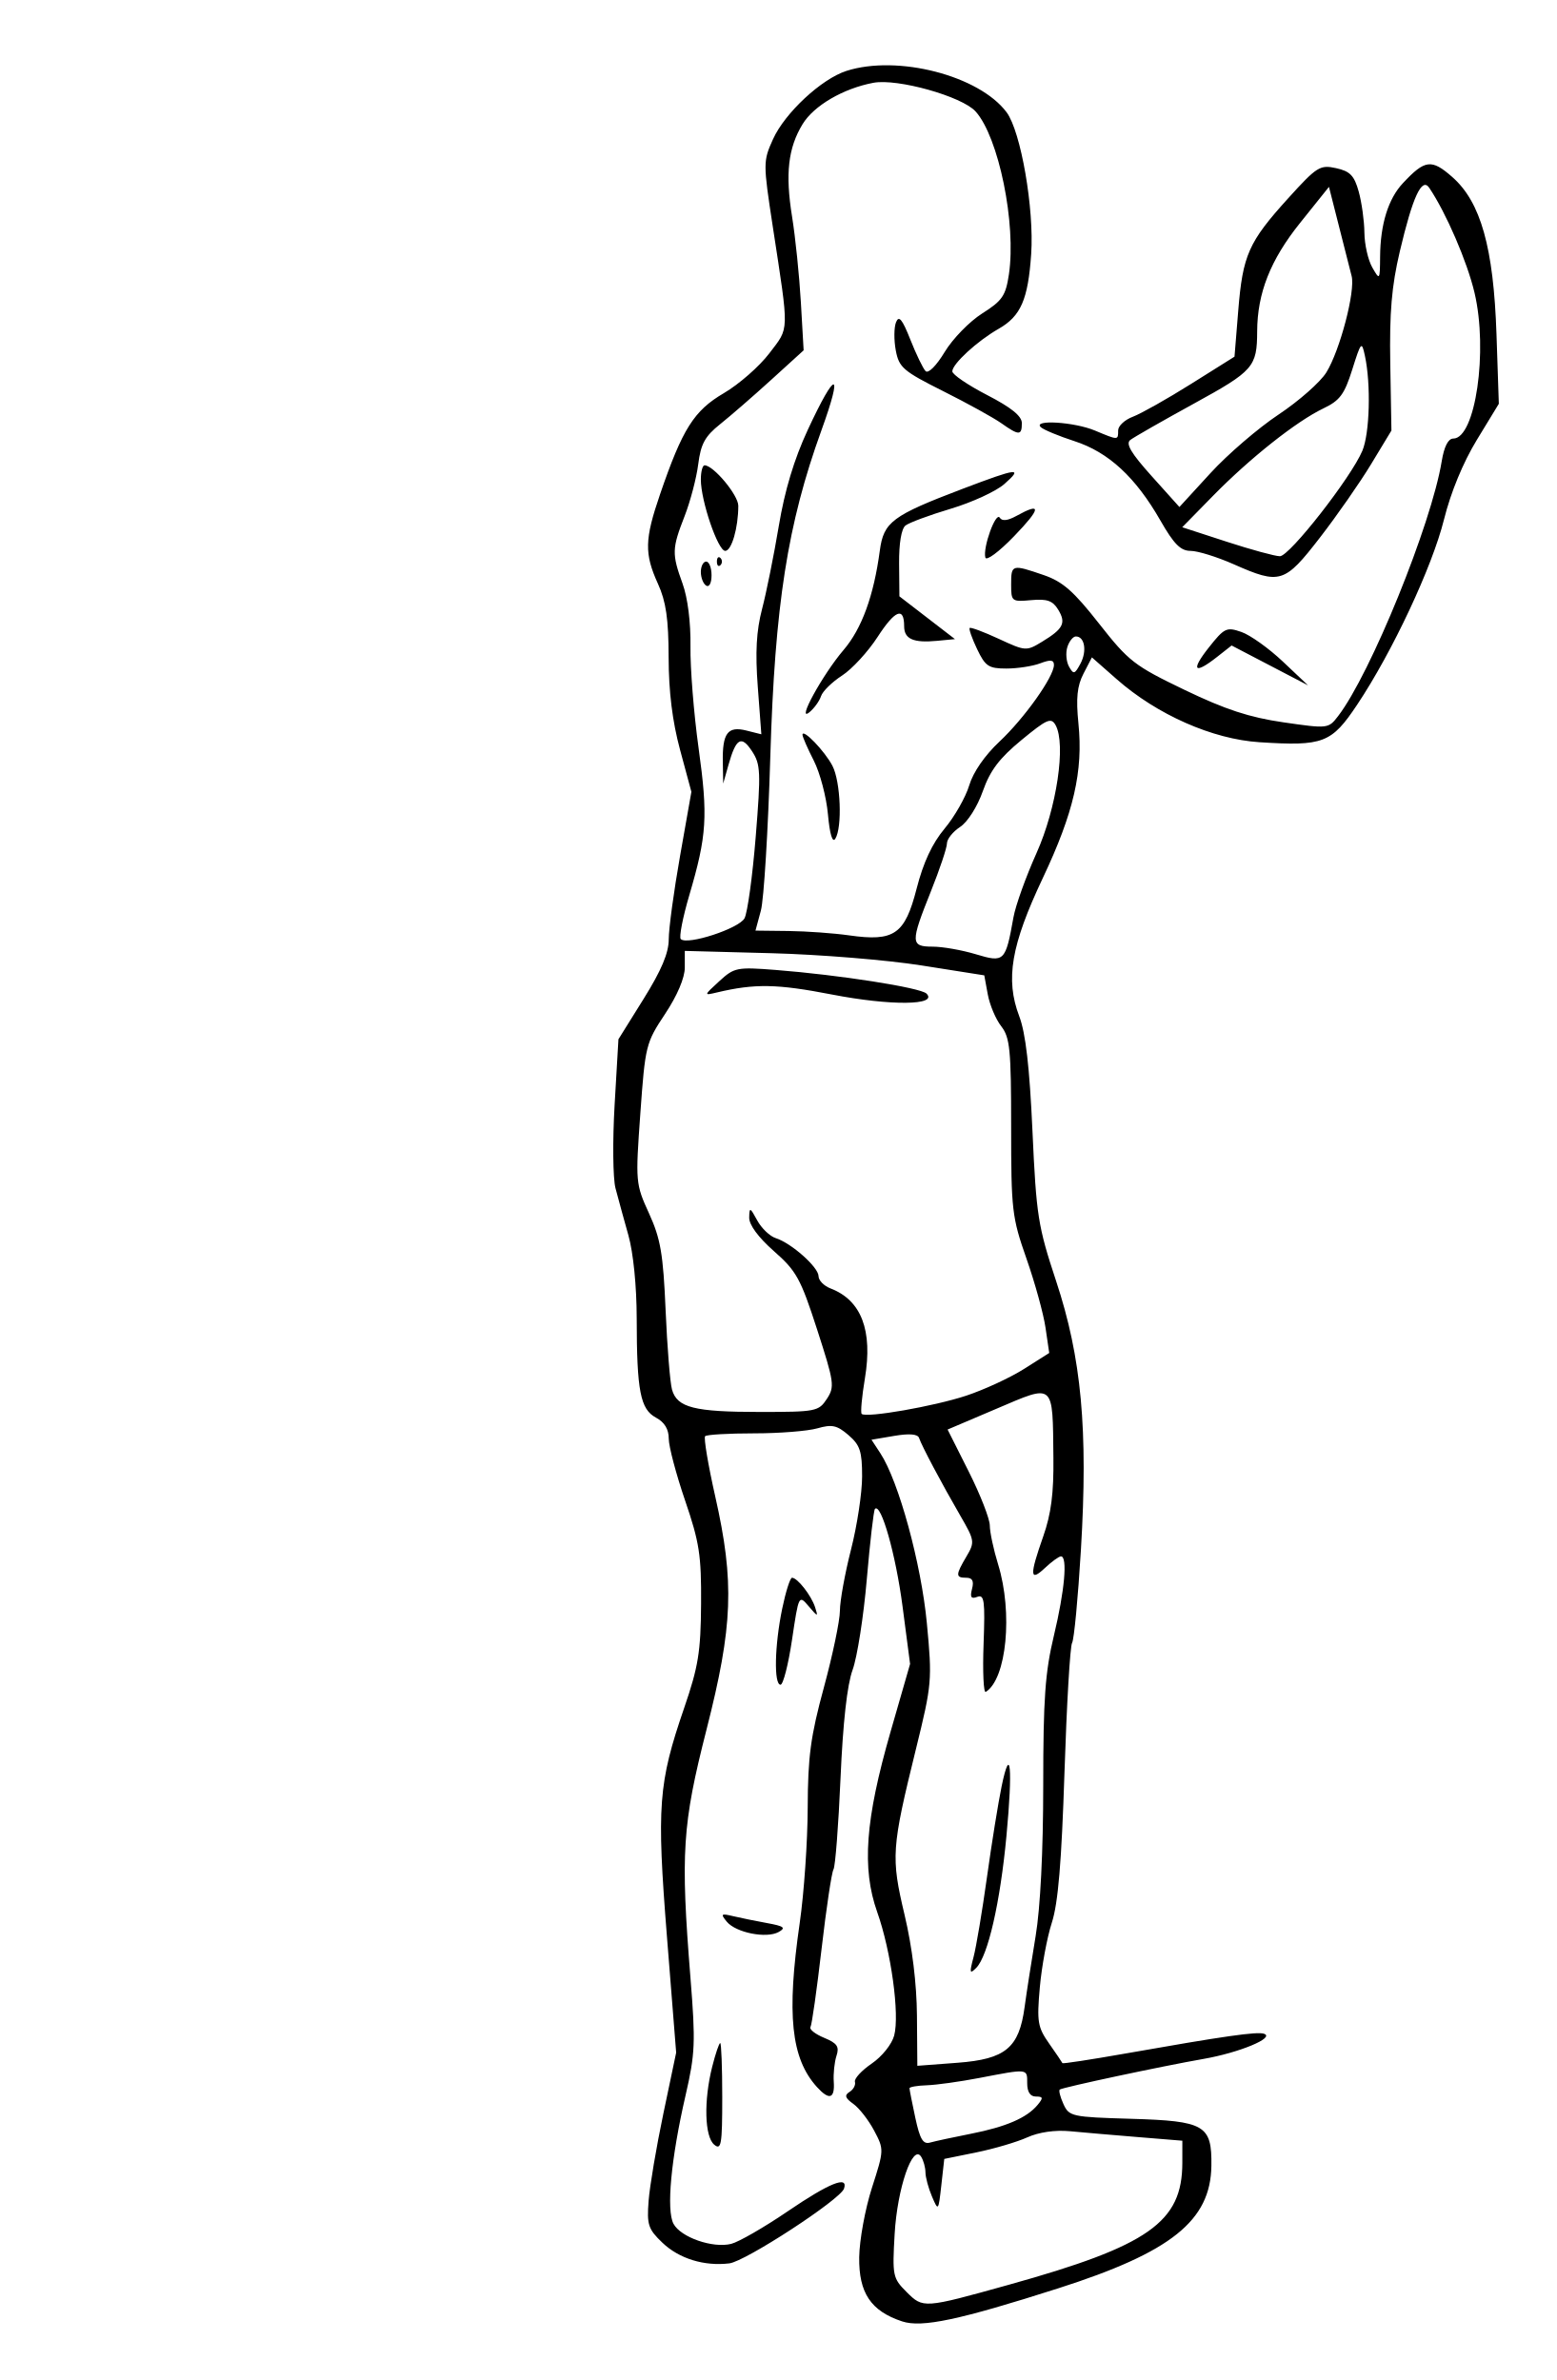
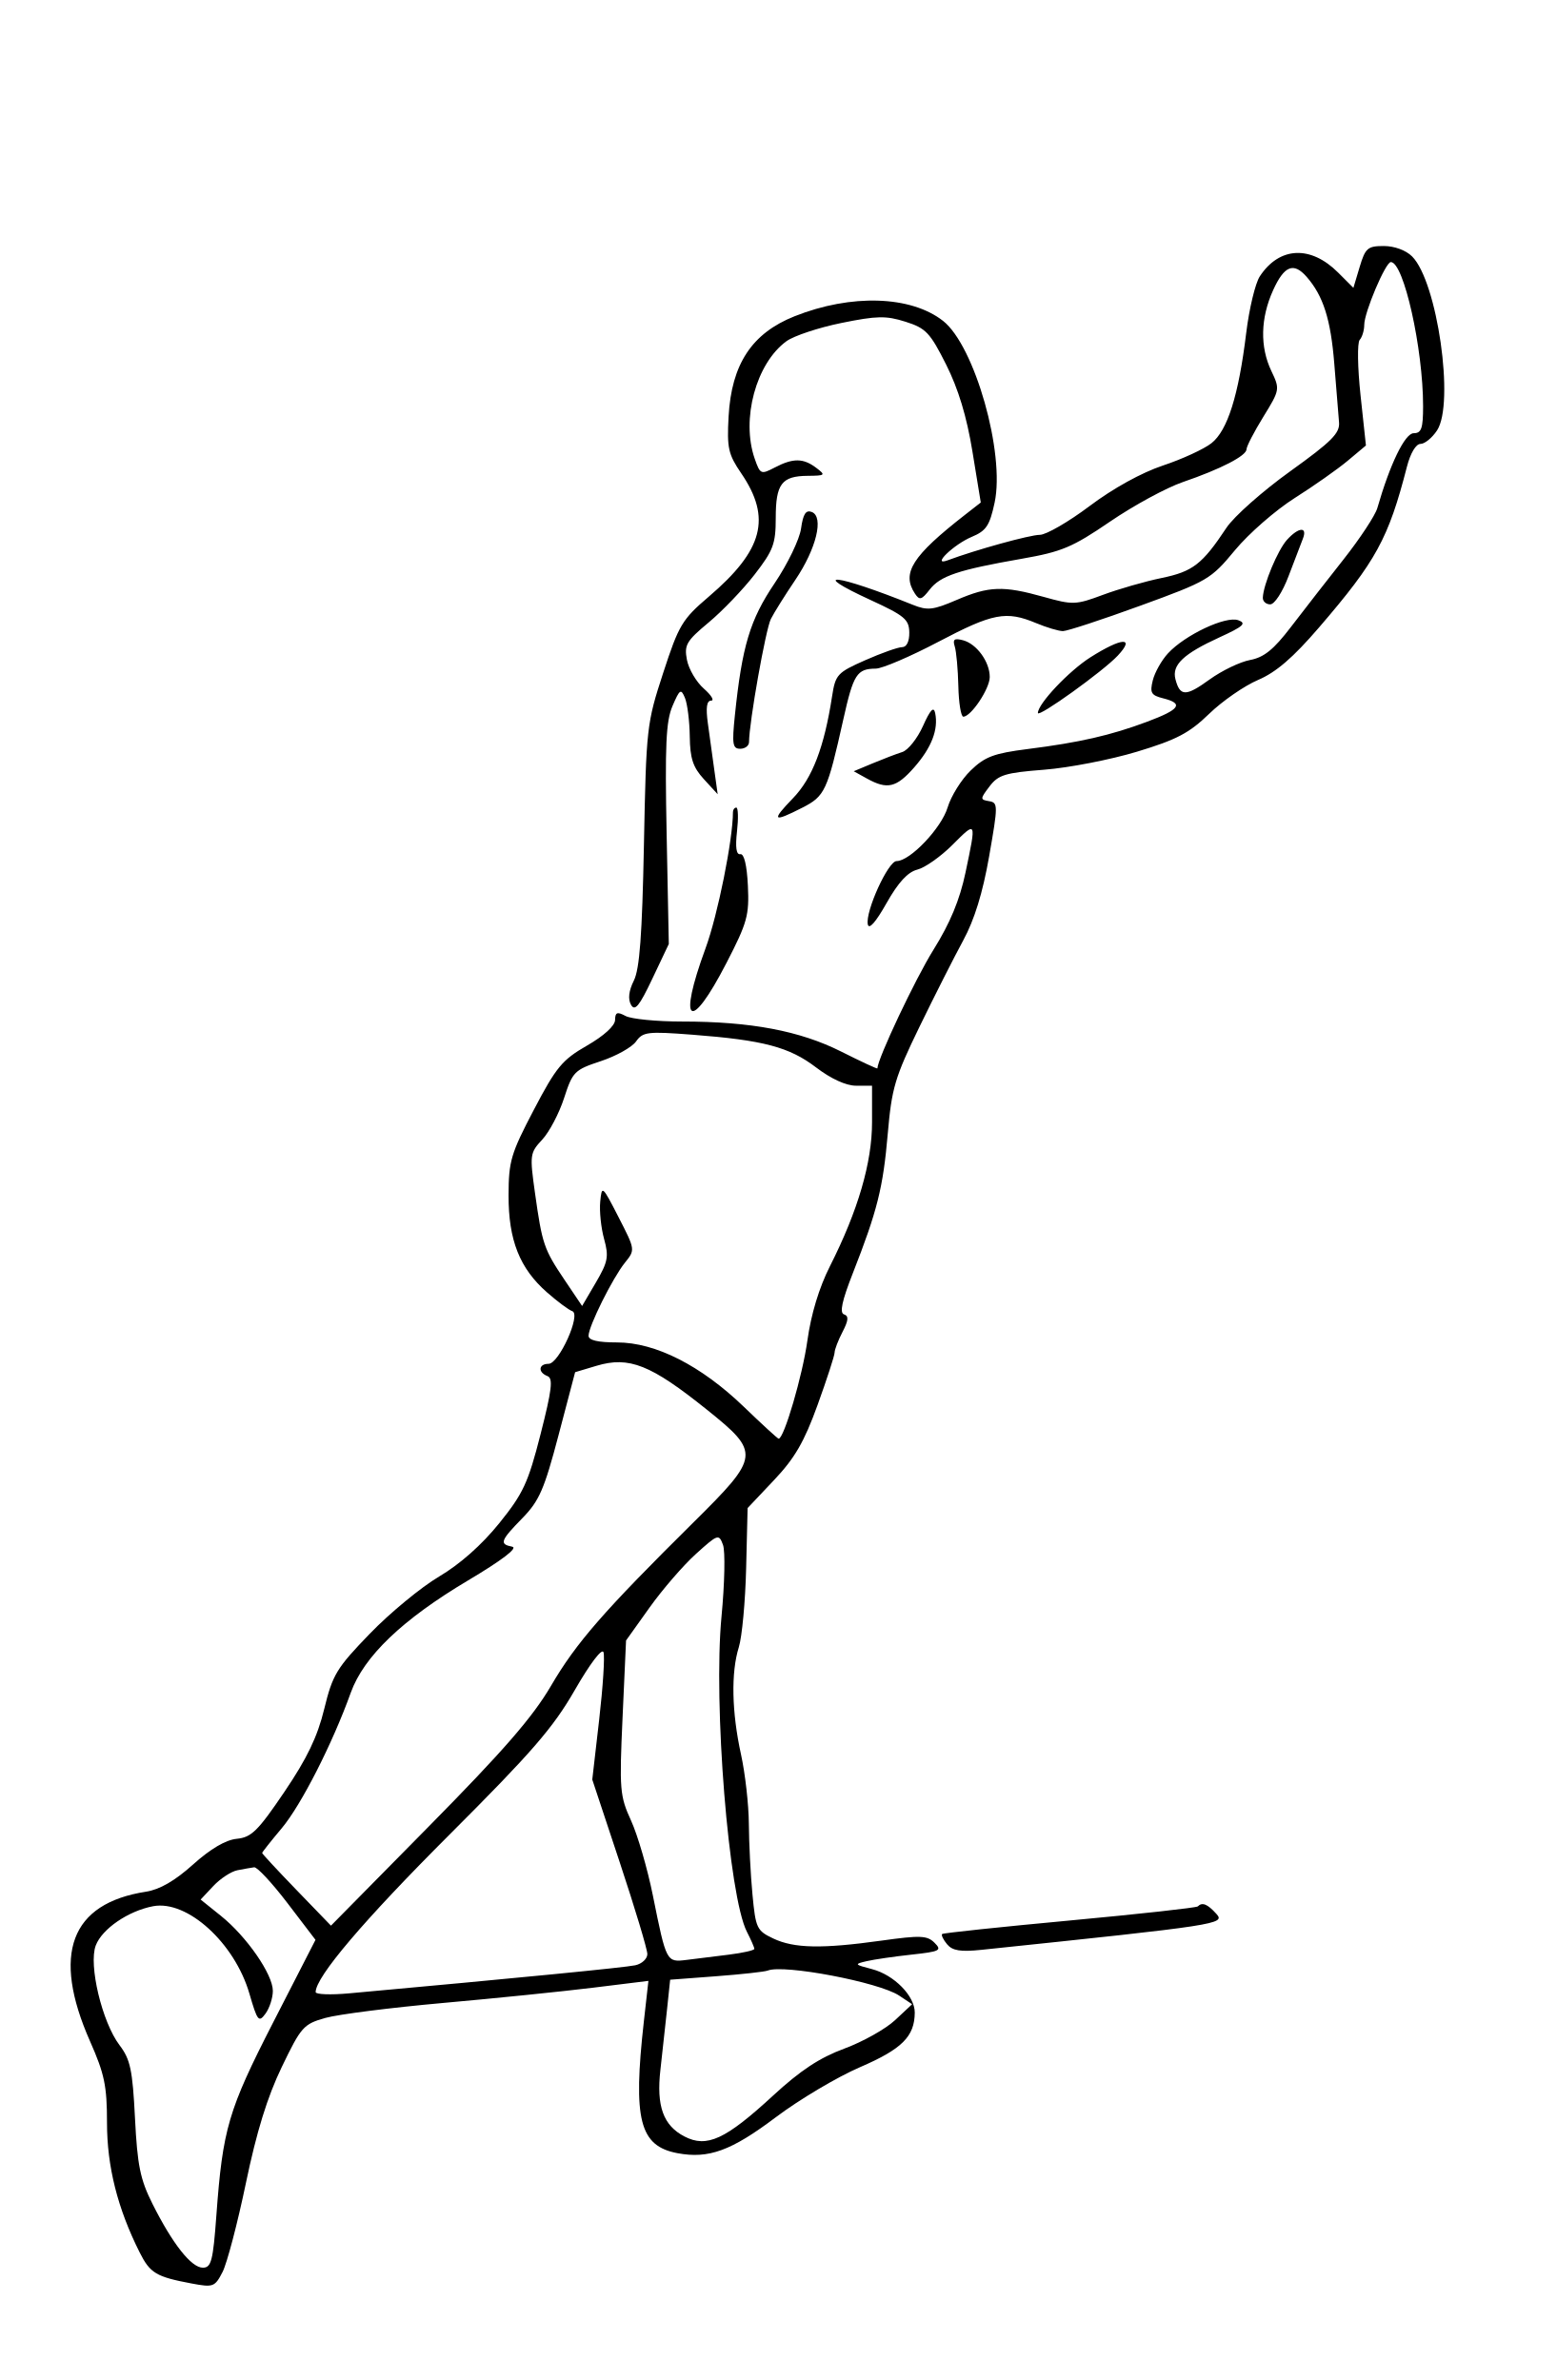
<svg xmlns="http://www.w3.org/2000/svg" viewBox="125 30 291 445">
-   <path fill="currentColor" fill-rule="evenodd" d="M283.215 43.257c-4.678 1.499-11.513 7.861-13.732 12.78-1.852 4.109-1.853 4.458-.037 16.331 3.088 20.185 3.128 18.721-.643 23.69-1.854 2.443-5.674 5.792-8.489 7.442-5.61 3.289-7.742 6.668-11.941 18.925-2.887 8.426-2.95 11.085-.395 16.716 1.516 3.34 1.983 6.565 2 13.791.015 6.407.701 11.947 2.139 17.276l2.116 7.844-2.116 11.977c-1.165 6.587-2.117 13.602-2.117 15.588 0 2.566-1.36 5.793-4.701 11.154l-4.702 7.543-.714 12.249c-.393 6.737-.321 13.754.16 15.593a611 611 0 0 0 2.416 8.812c.917 3.254 1.545 9.53 1.552 15.5.015 13.609.677 17.027 3.602 18.593q2.387 1.277 2.387 3.92c0 1.454 1.376 6.666 3.057 11.581 2.674 7.819 3.048 10.243 2.986 19.36-.06 8.92-.515 11.715-3.154 19.402-4.845 14.11-5.164 18.354-3.222 42.82l1.719 21.644-2.383 11.356c-1.311 6.246-2.556 13.606-2.767 16.356-.344 4.484-.079 5.292 2.578 7.83 3.126 2.986 7.807 4.431 12.516 3.863 3.01-.363 20.751-11.935 21.433-13.981.83-2.492-2.749-1.05-10.513 4.238-4.402 2.997-9.16 5.74-10.573 6.095-3.445.865-9.431-1.218-10.788-3.752-1.368-2.556-.466-12.193 2.244-23.964 1.81-7.861 1.897-9.912.932-21.95-1.878-23.412-1.536-28.713 2.99-46.471 4.95-19.416 5.255-27.571 1.632-43.626-1.33-5.895-2.178-10.957-1.886-11.25s4.398-.532 9.122-.532 10.058-.421 11.853-.936c2.738-.785 3.672-.583 5.814 1.26 2.166 1.863 2.553 3.036 2.553 7.739 0 3.05-.932 9.195-2.072 13.657-1.139 4.462-2.074 9.613-2.077 11.447s-1.35 8.283-2.994 14.333c-2.487 9.153-2.995 12.931-3.026 22.5-.021 6.325-.689 16-1.486 21.5-2.488 17.17-1.632 25.368 3.205 30.713 2.3 2.541 3.368 2.215 3.152-.963-.103-1.512.126-3.703.509-4.868.565-1.718.127-2.354-2.316-3.366-1.657-.687-2.803-1.588-2.546-2.003s1.19-6.995 2.074-14.621c.885-7.625 1.887-14.315 2.228-14.867.34-.552.931-8.208 1.313-17.014.453-10.445 1.237-17.496 2.257-20.284.86-2.35 2.056-9.989 2.657-16.974.602-6.986 1.287-12.895 1.523-13.131 1.147-1.147 3.885 8.52 5.151 18.186l1.415 10.808-3.654 12.692c-4.722 16.404-5.395 25.502-2.493 33.692 2.598 7.33 4.223 19.154 3.174 23.093-.435 1.631-2.28 3.935-4.206 5.249-1.887 1.288-3.295 2.822-3.128 3.408.166.587-.284 1.433-1 1.88-1.005.628-.846 1.14.697 2.243 1.1.786 2.849 3.031 3.887 4.99 1.871 3.531 1.868 3.625-.41 10.708-1.264 3.93-2.333 9.766-2.377 12.968-.09 6.679 2.179 10.073 8.029 12.004 3.686 1.216 10.623-.254 29.171-6.183 21.105-6.747 28.479-12.643 28.628-22.892.112-7.629-1.205-8.401-15.022-8.806-11.07-.324-11.572-.433-12.63-2.754-.605-1.329-.915-2.551-.688-2.715.583-.422 19.153-4.381 26.87-5.728 6.713-1.173 13.455-3.979 11.305-4.705-1.302-.44-7.365.427-26.173 3.742-6.275 1.107-11.452 1.896-11.503 1.755s-1.165-1.783-2.475-3.649c-2.155-3.068-2.322-4.069-1.754-10.5.346-3.909 1.356-9.358 2.245-12.108 1.179-3.645 1.82-11.265 2.366-28.117.412-12.715 1.052-23.608 1.422-24.206.37-.599 1.113-8.422 1.65-17.385 1.352-22.525.116-35.914-4.643-50.292-3.381-10.217-3.696-12.21-4.411-28-.546-12.027-1.27-18.316-2.478-21.5-2.616-6.9-1.528-13.265 4.418-25.846 5.773-12.214 7.555-19.959 6.65-28.9-.476-4.707-.243-6.998.943-9.293l1.576-3.047 4.631 4.077c7.548 6.643 17.917 11.222 26.688 11.785 11.942.767 13.462.182 18.269-7.026 6.567-9.848 14.012-25.733 16.222-34.611 1.265-5.082 3.567-10.665 6.138-14.886l4.113-6.753-.437-13c-.547-16.224-2.941-24.73-8.278-29.417-3.871-3.398-5.093-3.244-9.216 1.165-2.743 2.934-4.214 7.677-4.261 13.745-.035 4.412-.066 4.454-1.465 2.007-.786-1.375-1.448-4.3-1.47-6.5s-.501-5.654-1.062-7.676c-.833-2.998-1.614-3.807-4.234-4.383-3.005-.66-3.586-.294-8.962 5.643-7.4 8.171-8.481 10.607-9.325 21.01l-.697 8.593-8.125 5.1c-4.469 2.806-9.363 5.565-10.875 6.132s-2.75 1.718-2.75 2.556c0 1.867.063 1.867-4.346.025-3.864-1.615-11.701-2.098-10.104-.623.522.482 3.367 1.662 6.32 2.62 6.345 2.06 11.401 6.737 16.032 14.831 2.527 4.417 3.775 5.672 5.643 5.672 1.319 0 4.942 1.125 8.051 2.5 8.667 3.833 9.5 3.576 16.118-4.979 3.182-4.114 7.492-10.301 9.576-13.749l3.791-6.268-.215-12.502c-.164-9.589.251-14.483 1.785-21.002 2.4-10.201 4.122-13.925 5.498-11.885 3.158 4.685 7.102 13.83 8.468 19.635 2.555 10.86.162 27.25-3.978 27.25-.946 0-1.709 1.503-2.159 4.25-1.926 11.767-13.298 39.746-19.36 47.636-1.819 2.367-1.902 2.376-10.227 1.171-6.361-.922-10.831-2.388-18.463-6.059-9.403-4.522-10.462-5.343-16-12.401-4.765-6.074-6.8-7.857-10.358-9.078-5.946-2.04-6.072-2.003-6.072 1.757 0 3.181.11 3.267 3.75 2.934 2.963-.271 4.019.099 5.034 1.764 1.528 2.508.991 3.584-3 6.011-2.944 1.791-3.091 1.781-8.099-.54-2.805-1.299-5.251-2.212-5.436-2.028s.443 1.966 1.393 3.959c1.533 3.214 2.153 3.624 5.478 3.624 2.062 0 4.904-.439 6.315-.975 1.925-.732 2.565-.656 2.565.304 0 2.19-5.533 9.977-10.186 14.336-2.735 2.562-4.909 5.709-5.649 8.177-.661 2.207-2.731 5.843-4.6 8.081-2.321 2.777-3.981 6.338-5.232 11.223-2.195 8.567-4.18 9.945-12.603 8.745-2.877-.41-7.995-.778-11.375-.818l-6.144-.073 1.012-3.75c.557-2.062 1.349-15 1.76-28.75.847-28.382 3.218-43.53 9.549-61.019 4.137-11.428 2.727-11.479-2.554-.091-2.544 5.482-4.296 11.301-5.408 17.958-.906 5.416-2.31 12.391-3.122 15.5-1.074 4.114-1.294 8.074-.807 14.549l.668 8.897-2.81-.705c-3.479-.873-4.495.493-4.393 5.911l.074 4 .988-3.5c1.415-5.01 2.406-5.579 4.404-2.53 1.602 2.444 1.663 3.875.682 16.008-.592 7.327-1.532 14.174-2.089 15.214-1.032 1.927-10.717 5.089-11.917 3.89-.348-.349.367-4.034 1.59-8.19 3.293-11.194 3.516-14.727 1.735-27.558-.89-6.416-1.571-14.966-1.512-19 .064-4.442-.518-9.06-1.477-11.71-2.021-5.584-1.993-6.535.373-12.605 1.076-2.76 2.225-7.133 2.553-9.717.484-3.811 1.26-5.228 4.106-7.5 1.93-1.541 6.229-5.277 9.553-8.302l6.044-5.5-.518-9c-.285-4.95-1.025-12.15-1.645-16-1.291-8.018-.742-12.833 1.971-17.293 2.103-3.459 7.61-6.672 13.247-7.73 4.482-.84 16.534 2.542 19.08 5.355 4.321 4.774 7.647 21.045 6.232 30.482-.598 3.99-1.23 4.914-4.989 7.292-2.367 1.497-5.521 4.737-7.008 7.198-1.556 2.577-3.072 4.099-3.573 3.586-.479-.489-1.761-3.14-2.849-5.89-1.52-3.839-2.142-4.592-2.68-3.242-.385.966-.405 3.334-.043 5.262.599 3.196 1.382 3.869 8.86 7.617 4.511 2.262 9.396 4.956 10.856 5.988 3.322 2.346 3.846 2.344 3.846-.016 0-1.316-1.976-2.912-6.496-5.25-3.573-1.847-6.498-3.837-6.5-4.422-.005-1.39 4.657-5.675 8.661-7.961 4.146-2.367 5.497-5.473 6.081-13.976.58-8.446-1.93-22.926-4.592-26.5-5.114-6.863-20.371-10.809-29.939-7.743m84.786 28.43c-5.54 6.913-7.987 13.104-8.015 20.281-.025 6.633-.684 7.385-11.799 13.484-5.878 3.225-11.239 6.289-11.914 6.809-.908.7.128 2.455 3.976 6.74l5.203 5.795 5.821-6.352c3.201-3.494 8.923-8.415 12.716-10.937 3.792-2.521 7.811-6.066 8.931-7.877 2.541-4.112 5.444-15.182 4.723-18.011l-2.389-9.399-1.848-7.279zm9.755 27.417c-1.462 4.639-2.32 5.795-5.392 7.259-5.005 2.387-13.715 9.286-20.625 16.338l-5.761 5.88 8.32 2.709c4.577 1.491 9.048 2.71 9.937 2.71 1.808 0 13.32-14.726 15.415-19.718 1.376-3.28 1.623-12.405.479-17.738-.604-2.817-.716-2.696-2.373 2.56M256 119.662c0 3.99 3.194 13.338 4.558 13.338 1.192 0 2.442-4.318 2.442-8.438 0-1.993-4.643-7.562-6.305-7.562-.382 0-.695 1.198-.695 2.662m48.98 1.716c-13.221 5.023-14.808 6.205-15.527 11.569-1.136 8.474-3.366 14.591-6.773 18.58-3.924 4.593-8.945 13.768-6.362 11.624.882-.732 1.849-2.078 2.148-2.991.298-.913 2.064-2.643 3.924-3.845 1.86-1.201 4.85-4.449 6.644-7.217 3.26-5.032 4.966-5.721 4.966-2.008 0 2.392 1.721 3.155 6.155 2.73l3.345-.32-5.193-4-5.193-4-.057-6.128c-.035-3.773.423-6.505 1.193-7.111.688-.541 4.497-1.954 8.466-3.141 3.968-1.186 8.468-3.259 10-4.607 3.598-3.166 2.575-3.051-7.736.865m10.027 5.073c-1.655.916-2.709 1.032-3.133.345-.739-1.195-3.186 5.558-2.699 7.446.182.703 2.557-1.058 5.383-3.992 5.042-5.232 5.182-6.419.449-3.799M259 135c0 .733.3 1.033.667.667a.95.95 0 0 0 0-1.334c-.367-.366-.667-.066-.667.667m-3 1.941c0 1.068.45 2.219 1 2.559.567.351 1-.49 1-1.941 0-1.407-.45-2.559-1-2.559s-1 .873-1 1.941m94.95 14.123c-3.428 4.328-2.742 5.133 1.519 1.782l2.739-2.155 7.146 3.728 7.146 3.728-4.732-4.469c-2.602-2.458-6.074-4.938-7.716-5.51-2.786-.971-3.193-.778-6.102 2.896m-26.444-.084c-.345 1.089-.205 2.736.312 3.66.843 1.506 1.064 1.449 2.138-.558 1.254-2.343.792-5.082-.857-5.082-.53 0-1.247.891-1.593 1.98m-8.576 17.389c-4.136 3.41-5.857 5.688-7.223 9.559-1.028 2.915-2.841 5.769-4.25 6.692-1.351.886-2.457 2.271-2.457 3.078 0 .808-1.35 4.84-3 8.961-3.847 9.606-3.822 10.341.341 10.341 1.838 0 5.463.638 8.056 1.419 5.336 1.606 5.551 1.394 7.039-6.919.394-2.2 2.331-7.597 4.306-11.993 3.767-8.388 5.551-20.374 3.561-23.93-.826-1.476-1.614-1.131-6.373 2.792m-40.93-.984c0 .382.95 2.557 2.111 4.832s2.351 6.791 2.645 10.034c.339 3.728.844 5.409 1.374 4.573 1.334-2.105 1.003-10.667-.528-13.626-1.418-2.744-5.602-7.085-5.602-5.813m-22 43.528c0 1.923-1.413 5.246-3.687 8.671-3.588 5.403-3.713 5.909-4.623 18.614-.919 12.844-.892 13.152 1.626 18.681 2.166 4.752 2.644 7.553 3.099 18.121.295 6.875.834 13.547 1.198 14.827.954 3.361 4.151 4.173 16.429 4.173 10.457 0 10.978-.101 12.507-2.434 1.5-2.29 1.392-3.06-1.817-12.983-3.079-9.521-3.865-10.948-8.072-14.651-2.915-2.566-4.645-4.913-4.62-6.267.037-1.996.154-1.955 1.496.516.801 1.475 2.36 2.969 3.465 3.319 2.924.928 7.999 5.442 7.999 7.114 0 .789 1.012 1.823 2.25 2.296 5.756 2.201 7.908 7.847 6.414 16.82-.571 3.426-.841 6.412-.601 6.635.855.792 13.535-1.42 19.546-3.411 3.359-1.113 8.223-3.364 10.809-5.004l4.7-2.981-.694-4.734c-.381-2.604-1.983-8.411-3.559-12.905-2.706-7.717-2.865-9.082-2.865-24.615 0-14.493-.22-16.728-1.855-18.83-1.02-1.312-2.15-3.99-2.511-5.953l-.656-3.567-11.739-1.853c-6.456-1.02-19.051-2.048-27.989-2.285l-16.25-.433zm6.442 2.549c-2.923 2.681-2.926 2.694-.442 2.104 7.095-1.684 11.232-1.61 21.5.383 10.987 2.133 19.895 2.046 17.677-.172-1.114-1.114-16.337-3.499-28.235-4.424-7.204-.56-7.695-.461-10.5 2.109m51.869 79.915-9.189 3.911 3.939 7.834c2.167 4.308 3.944 8.856 3.95 10.106s.705 4.522 1.553 7.272c2.787 9.037 1.588 21.429-2.307 23.842-.416.258-.601-3.766-.41-8.942.298-8.109.136-9.331-1.177-8.827-1.15.441-1.391.075-.98-1.494.385-1.472.071-2.079-1.073-2.079-2.025 0-2.021-.508.032-3.983 1.587-2.687 1.544-2.971-1.168-7.654-3.476-6-7.2-13.02-7.693-14.5-.246-.736-1.807-.867-4.631-.39l-4.26.72 1.663 2.539c3.418 5.217 7.632 20.628 8.686 31.768 1.01 10.669.948 11.376-2.035 23.5-4.582 18.617-4.691 20.217-2.131 31.032 1.432 6.053 2.267 12.85 2.314 18.845l.072 9.376 7.517-.568c8.974-.678 11.501-2.777 12.534-10.416.354-2.623 1.282-8.594 2.061-13.269.884-5.31 1.417-15.889 1.419-28.187.002-16.208.355-21.155 1.996-28 2.011-8.388 2.584-14.813 1.321-14.813-.377 0-1.727.978-3 2.174-2.836 2.665-2.901 1.445-.314-5.914 1.477-4.203 1.974-8.052 1.9-14.725-.156-14.167.285-13.785-10.589-9.158M271.2 330.81c-1.415 6.852-1.572 14.19-.304 14.19.493 0 1.461-3.792 2.15-8.426 1.245-8.367 1.267-8.41 3.106-6.25 1.726 2.028 1.807 2.04 1.198.176-.723-2.211-3.297-5.5-4.305-5.5-.355 0-1.185 2.615-1.845 5.81M312.219 364c-.627 3.025-1.86 10.675-2.74 17s-2.009 13.046-2.51 14.935c-.788 2.973-.719 3.242.514 2 2.18-2.197 4.477-12.235 5.637-24.632 1.202-12.849.767-17.345-.901-9.303m-51.369 25.308c1.696 2.058 7.428 3.195 9.7 1.924 1.399-.783.999-1.09-2.168-1.664-2.135-.388-5.007-.973-6.382-1.302-2.224-.532-2.351-.417-1.15 1.042m-2.731 27.135c-1.596 6.339-1.42 13.062.381 14.557 1.317 1.093 1.5.007 1.5-8.878 0-5.567-.172-10.122-.381-10.122s-.885 1.999-1.5 4.443M308 418.536c-3.575.686-7.962 1.297-9.75 1.356s-3.25.311-3.25.559.491 2.74 1.091 5.538c.856 3.992 1.448 4.987 2.75 4.618.913-.258 4.359-1.002 7.659-1.652 6.565-1.295 10.44-2.973 12.445-5.389 1.089-1.312 1.037-1.566-.323-1.566-1.063 0-1.622-.861-1.622-2.5 0-2.761.227-2.737-9-.964m9 11.105c-1.925.868-6.2 2.128-9.5 2.801l-6 1.222-.549 4.918c-.544 4.862-.563 4.886-1.75 2.103-.661-1.548-1.208-3.573-1.216-4.5s-.374-2.25-.813-2.94c-1.576-2.482-4.457 5.925-4.946 14.429-.449 7.826-.355 8.288 2.212 10.855 3.114 3.114 3.175 3.11 19.13-1.337 26.156-7.289 32.426-11.7 32.43-22.813l.002-4.121-8.25-.674c-4.538-.37-10.275-.864-12.75-1.098-2.801-.264-5.821.172-8 1.155" />
+   <path fill="currentColor" fill-rule="evenodd" d="m379.145 79.91-1.171 3.91-2.859-2.859c-5.138-5.138-10.991-4.852-14.638.714-.844 1.289-1.987 6.052-2.539 10.584-1.424 11.689-3.492 18.245-6.501 20.612-1.4 1.101-5.48 2.979-9.067 4.172-3.985 1.326-9.311 4.269-13.691 7.564-3.943 2.966-8.137 5.393-9.319 5.393-1.84 0-12.016 2.814-17.227 4.764-3.159 1.182 1.119-2.97 4.529-4.396 2.679-1.119 3.328-2.096 4.249-6.389 1.978-9.224-3.719-29.323-9.629-33.972-6.021-4.736-17.19-5.087-27.769-.872-7.982 3.18-11.789 8.969-12.327 18.746-.324 5.883-.062 7.062 2.351 10.599 5.713 8.375 4.141 14.369-6.052 23.077-4.985 4.259-5.598 5.285-8.527 14.266-3.08 9.443-3.167 10.221-3.598 32.155-.331 16.858-.802 23.201-1.883 25.369-.947 1.899-1.13 3.45-.533 4.517.72 1.288 1.549.276 3.988-4.869l3.079-6.495-.405-20.5c-.33-16.687-.126-21.151 1.097-24 1.353-3.152 1.584-3.301 2.329-1.5.455 1.1.859 4.337.898 7.194.056 4.127.599 5.771 2.643 8l2.574 2.806-.626-4.5a6474 6474 0 0 1-1.21-8.75c-.404-2.949-.218-4.25.609-4.25.655 0 .041-1.012-1.365-2.25-1.407-1.238-2.826-3.653-3.155-5.368-.535-2.792-.111-3.523 4.063-7 2.562-2.135 6.432-6.174 8.598-8.974 3.482-4.502 3.939-5.726 3.939-10.55 0-6.379 1.106-7.846 5.95-7.89 3.338-.03 3.434-.119 1.609-1.5-2.421-1.831-4.314-1.844-7.744-.055-2.581 1.347-2.725 1.284-3.75-1.655-2.572-7.38.255-17.83 5.944-21.965 1.38-1.003 5.993-2.534 10.252-3.403 6.637-1.353 8.349-1.387 11.991-.234 3.808 1.205 4.595 2.034 7.597 8.012 2.281 4.541 3.848 9.719 4.912 16.229l1.563 9.56-2.912 2.272c-9.913 7.732-11.938 10.918-9.389 14.771.847 1.281 1.247 1.172 2.738-.749 2.004-2.581 5.326-3.695 17.239-5.78 7.487-1.31 9.453-2.139 16.5-6.953 4.4-3.005 10.514-6.327 13.587-7.381 7.106-2.438 11.913-4.919 11.913-6.148 0-.527 1.414-3.257 3.142-6.065 3.093-5.026 3.116-5.16 1.5-8.549-2.162-4.534-2.045-9.891.331-15.125 2.076-4.574 3.821-5.272 6.251-2.5 3.112 3.548 4.515 7.956 5.176 16.25.372 4.675.772 9.605.888 10.955.177 2.045-1.354 3.581-9.147 9.179-5.148 3.698-10.5 8.443-11.893 10.545-4.524 6.824-6.283 8.187-12.132 9.393-3.089.638-8.02 2.055-10.958 3.15-5.08 1.893-5.621 1.912-11.065.384-7.564-2.122-10.24-2.029-16.277.568-4.412 1.899-5.451 2.015-8.185.914-14.407-5.8-19.855-6.398-7.817-.858 6.261 2.881 7.111 3.597 7.146 6.02.025 1.687-.492 2.75-1.336 2.75-.756 0-3.862 1.1-6.902 2.444-5.219 2.308-5.565 2.685-6.192 6.75-1.473 9.537-3.685 15.302-7.312 19.056-4.111 4.255-3.784 4.589 1.737 1.773 4.244-2.165 4.686-3.118 7.677-16.523 1.885-8.444 2.535-9.46 6.069-9.485 1.211-.008 6.477-2.265 11.702-5.015 10.191-5.363 12.659-5.837 18.251-3.5 1.975.825 4.237 1.5 5.027 1.5s7.3-2.137 14.467-4.75c12.614-4.598 13.179-4.93 17.691-10.381 2.564-3.097 7.586-7.483 11.161-9.747s8.034-5.401 9.908-6.972l3.408-2.856-1.009-9.397c-.556-5.18-.627-9.823-.158-10.347.468-.522.851-1.789.851-2.815C380 88.411 383.987 79 384.971 79c2.413 0 6.029 16.161 6.029 26.942 0 4.156-.313 5.058-1.755 5.058-1.636 0-4.427 5.747-6.799 14-.395 1.375-3.244 5.701-6.332 9.614a1248 1248 0 0 0-9.831 12.632c-3.221 4.216-5.023 5.67-7.632 6.16-1.878.352-5.286 1.996-7.572 3.652-4.419 3.201-5.519 3.191-6.369-.06-.697-2.665 1.483-4.739 8.226-7.826 4.485-2.054 5.118-2.63 3.516-3.207-2.336-.842-9.934 2.738-13.128 6.186-1.197 1.292-2.478 3.567-2.847 5.055-.579 2.332-.312 2.797 1.926 3.359 3.914.982 3.172 2.076-2.968 4.374-6.843 2.56-12.603 3.878-22.347 5.113-6.318.801-7.991 1.431-10.651 4.01-1.736 1.682-3.675 4.79-4.309 6.905-1.16 3.87-7.019 10.033-9.54 10.033-1.579 0-5.853 9.386-5.384 11.823.206 1.069 1.473-.361 3.498-3.95 2.194-3.887 3.975-5.826 5.762-6.275 1.423-.357 4.375-2.437 6.561-4.623 4.53-4.53 4.499-4.597 2.443 5.177-1.073 5.099-2.868 9.427-5.988 14.432-3.419 5.485-10.453 20.377-10.477 22.179-.001.144-3.041-1.267-6.753-3.136-7.727-3.89-16.915-5.627-29.757-5.627-4.744 0-9.495-.466-10.559-1.035-1.574-.843-1.94-.703-1.967.75-.021 1.084-2.083 2.964-5.25 4.785-4.631 2.663-5.746 4.011-9.931 12-4.302 8.216-4.714 9.61-4.728 16-.017 8.379 2.071 13.65 7.188 18.143 1.958 1.719 4.082 3.3 4.72 3.512 1.697.566-2.479 9.845-4.43 9.845-1.891 0-2.027 1.598-.196 2.3 1.073.412.814 2.576-1.299 10.857-2.328 9.123-3.241 11.089-7.74 16.668-3.246 4.026-7.325 7.641-11.222 9.947-3.367 1.992-9.192 6.796-12.942 10.675-6.227 6.439-6.969 7.665-8.533 14.084-1.268 5.206-3.2 9.23-7.444 15.5-4.949 7.314-6.164 8.511-8.904 8.779-2.072.203-4.91 1.872-8.174 4.807-3.39 3.047-6.222 4.684-8.792 5.082-14.119 2.184-17.666 11.668-10.459 27.969 2.706 6.119 3.169 8.348 3.169 15.246 0 8.161 1.973 15.999 6.095 24.213 1.958 3.902 3.084 4.578 9.692 5.822 4.074.767 4.364.661 5.804-2.126.834-1.612 2.801-9.1 4.371-16.638 1.998-9.598 4.005-16.099 6.696-21.688 3.633-7.545 4.078-8.047 8.168-9.197 2.38-.67 12.28-1.928 22-2.796s22.331-2.153 28.024-2.854l10.35-1.276-.85 7.563c-2.069 18.405-.815 23.322 6.287 24.655 5.827 1.093 10.053-.451 18.355-6.707 4.397-3.314 11.486-7.531 15.752-9.372 7.854-3.39 10.211-5.739 10.241-10.207.021-3.1-3.863-7.053-7.985-8.126-3.318-.865-3.37-.942-1-1.493 1.375-.32 5.144-.87 8.377-1.222 5.342-.582 5.733-.783 4.305-2.212-1.371-1.371-2.633-1.423-9.877-.411-11.161 1.56-16.367 1.46-20.264-.389-3.083-1.464-3.295-1.913-3.894-8.25-.348-3.687-.652-9.628-.675-13.203s-.686-9.425-1.472-13c-1.73-7.865-1.88-15.301-.404-20.007.602-1.921 1.219-8.563 1.37-14.76l.275-11.266 4.947-5.234c3.875-4.101 5.635-7.138 8.129-14.035 1.751-4.842 3.183-9.251 3.183-9.8 0-.548.668-2.29 1.485-3.869 1.119-2.164 1.186-2.972.274-3.276-.86-.287-.383-2.516 1.644-7.682 4.58-11.674 5.662-15.993 6.533-26.071.739-8.547 1.333-10.553 5.924-20 2.806-5.775 6.489-13.052 8.184-16.172 2.094-3.854 3.646-8.887 4.84-15.704 1.683-9.604 1.682-10.044-.019-10.328-1.683-.28-1.677-.426.097-2.763 1.639-2.157 2.922-2.549 10.213-3.116 4.587-.356 12.386-1.87 17.332-3.364 7.422-2.242 9.779-3.479 13.493-7.077 2.475-2.399 6.595-5.253 9.156-6.343 3.359-1.429 6.529-4.16 11.387-9.807 10.689-12.428 12.975-16.61 16.44-30.076.65-2.523 1.678-4.25 2.532-4.25.792 0 2.186-1.14 3.099-2.533 3.31-5.053.043-27.81-4.669-32.522-1.151-1.151-3.31-1.945-5.287-1.945-3.019 0-3.454.377-4.513 3.91m-104.416 48.918c-.282 2.02-2.513 6.636-4.959 10.258-4.587 6.796-6.067 11.726-7.408 24.664-.558 5.393-.422 6.25.996 6.25.903 0 1.645-.562 1.648-1.25.017-3.671 3.115-21.122 4.087-23.028.624-1.222 2.672-4.496 4.552-7.276 3.947-5.838 5.4-11.831 3.083-12.72-1.102-.423-1.618.378-1.999 3.102m90.831 2.106c-1.727 1.908-4.431 8.384-4.516 10.816-.024.688.599 1.25 1.384 1.25.804 0 2.296-2.294 3.414-5.25a758 758 0 0 1 2.679-7c.924-2.333-.78-2.227-2.961.184m-62.101 19.936c.297.937.6 4.275.672 7.417s.49 5.713.928 5.713c1.452 0 4.941-5.234 4.941-7.412 0-2.852-2.445-6.21-5.01-6.88-1.614-.422-1.952-.165-1.531 1.162m25.368 2.025c-4.032 2.557-9.827 8.699-9.827 10.416 0 .958 12.189-7.798 14.924-10.72 3.341-3.57.769-3.416-5.097.304m-31.305 12.848c-1.045 2.333-2.789 4.524-3.874 4.869-1.086.344-3.571 1.293-5.522 2.109l-3.549 1.482 2.462 1.363c3.818 2.114 5.506 1.716 8.843-2.084 3.241-3.692 4.551-7.085 3.918-10.153-.271-1.312-.915-.629-2.278 2.414M262 181.841c0 5.13-2.847 19.283-5.125 25.477-5.252 14.283-2.89 15.923 3.919 2.721 3.885-7.532 4.266-8.906 4-14.432-.185-3.835-.711-6.03-1.416-5.9-.753.14-.957-1.26-.62-4.25.276-2.451.219-4.457-.128-4.457-.346 0-.63.378-.63.841m-18.111 42.885c-.764 1.08-3.724 2.735-6.579 3.679-4.937 1.632-5.271 1.968-6.872 6.905-.926 2.855-2.763 6.349-4.082 7.767-2.311 2.483-2.36 2.844-1.355 10 1.345 9.57 1.658 10.486 5.547 16.266l3.259 4.843 2.572-4.389c2.26-3.858 2.447-4.844 1.537-8.14-.57-2.063-.896-5.192-.726-6.954.304-3.136.375-3.075 3.434 2.888 3.124 6.089 3.124 6.091 1.184 8.5-2.293 2.846-6.784 11.87-6.798 13.659-.007.845 1.72 1.25 5.33 1.25 7.189 0 15.685 4.317 23.706 12.044 3.4 3.276 6.323 5.956 6.496 5.956 1.005 0 4.465-11.813 5.373-18.345.688-4.943 2.191-9.901 4.219-13.917Q288 251.168 288 239.825V233h-2.991c-1.864 0-4.675-1.285-7.456-3.408-5.021-3.832-9.853-5.111-23.164-6.13-8.356-.64-9.225-.536-10.5 1.264m-7.389 60.642-4 1.196-3.098 11.77c-2.666 10.131-3.607 12.291-6.75 15.51-4.138 4.238-4.362 4.87-1.902 5.353 1.108.218-1.917 2.526-8.25 6.295-12.298 7.319-19.502 14.219-21.943 21.019-3.417 9.514-9.274 21.011-12.906 25.334-2.008 2.389-3.651 4.467-3.651 4.617s2.894 3.268 6.431 6.929l6.432 6.657 18.318-18.581c13.963-14.163 19.389-20.411 22.819-26.274 4.711-8.054 9.794-13.886 26.681-30.61 12.408-12.289 12.486-12.957 2.441-21.017-10.486-8.413-14.526-10.019-20.622-8.198m18.58 35.179c-2.345 2.118-6.242 6.625-8.662 10.015l-4.398 6.165-.652 14.386c-.613 13.538-.519 14.678 1.595 19.312 1.236 2.709 3.069 9.009 4.074 14 2.51 12.46 2.53 12.497 6.291 12.03l7.922-.986c2.613-.325 4.75-.811 4.75-1.08s-.625-1.703-1.389-3.189c-3.406-6.623-6.309-42.652-4.749-58.946.592-6.185.718-12.216.279-13.402-.771-2.084-.942-2.027-5.061 1.695M232.44 346c-4.063 7.067-8.011 11.623-23.413 27.02C192.974 389.067 184 399.628 184 402.474c0 .44 2.813.544 6.25.232 31.725-2.885 51.625-4.837 53.5-5.25 1.238-.272 2.25-1.214 2.25-2.094s-2.316-8.581-5.147-17.114l-5.147-15.514 1.289-11.191c.709-6.155 1.073-11.833.81-12.617-.279-.83-2.521 2.126-5.365 7.074m-63.066 33.689c-1.169.23-3.194 1.557-4.5 2.949l-2.374 2.532 3.792 3.046c4.814 3.866 9.708 10.936 9.708 14.023 0 1.308-.618 3.224-1.374 4.258-1.26 1.723-1.511 1.41-3.009-3.742-2.756-9.482-11.629-17.543-17.988-16.341-4.649.879-9.539 4.222-10.73 7.336-1.381 3.611 1.181 14.35 4.449 18.653 2.017 2.656 2.428 4.599 2.884 13.648.446 8.836.976 11.435 3.262 16 3.756 7.498 7.265 11.949 9.42 11.949 1.576 0 1.905-1.266 2.527-9.737 1.192-16.245 2.214-19.718 10.639-36.162l7.891-15.398-5.225-6.852c-2.874-3.768-5.68-6.79-6.236-6.715-.555.075-1.967.324-3.136.553m179.509 6.761c-.247.248-11.01 1.433-23.917 2.635-12.906 1.201-23.643 2.338-23.859 2.525-.215.188.196 1.051.916 1.917.998 1.204 2.508 1.45 6.392 1.045 44.544-4.651 45.667-4.823 43.931-6.743-1.661-1.834-2.624-2.218-3.463-1.379M268.5 398.447c-.55.224-4.878.7-9.618 1.059l-8.619.652-.596 5.671c-.328 3.119-.879 8.146-1.225 11.171-.777 6.79.533 10.419 4.502 12.471 4.185 2.164 7.66.56 16.556-7.644 5.104-4.706 8.704-7.085 13.291-8.778 3.461-1.278 7.734-3.671 9.496-5.317l3.205-2.994-2.434-1.619c-3.757-2.5-21.571-5.889-24.558-4.672" />
</svg>
